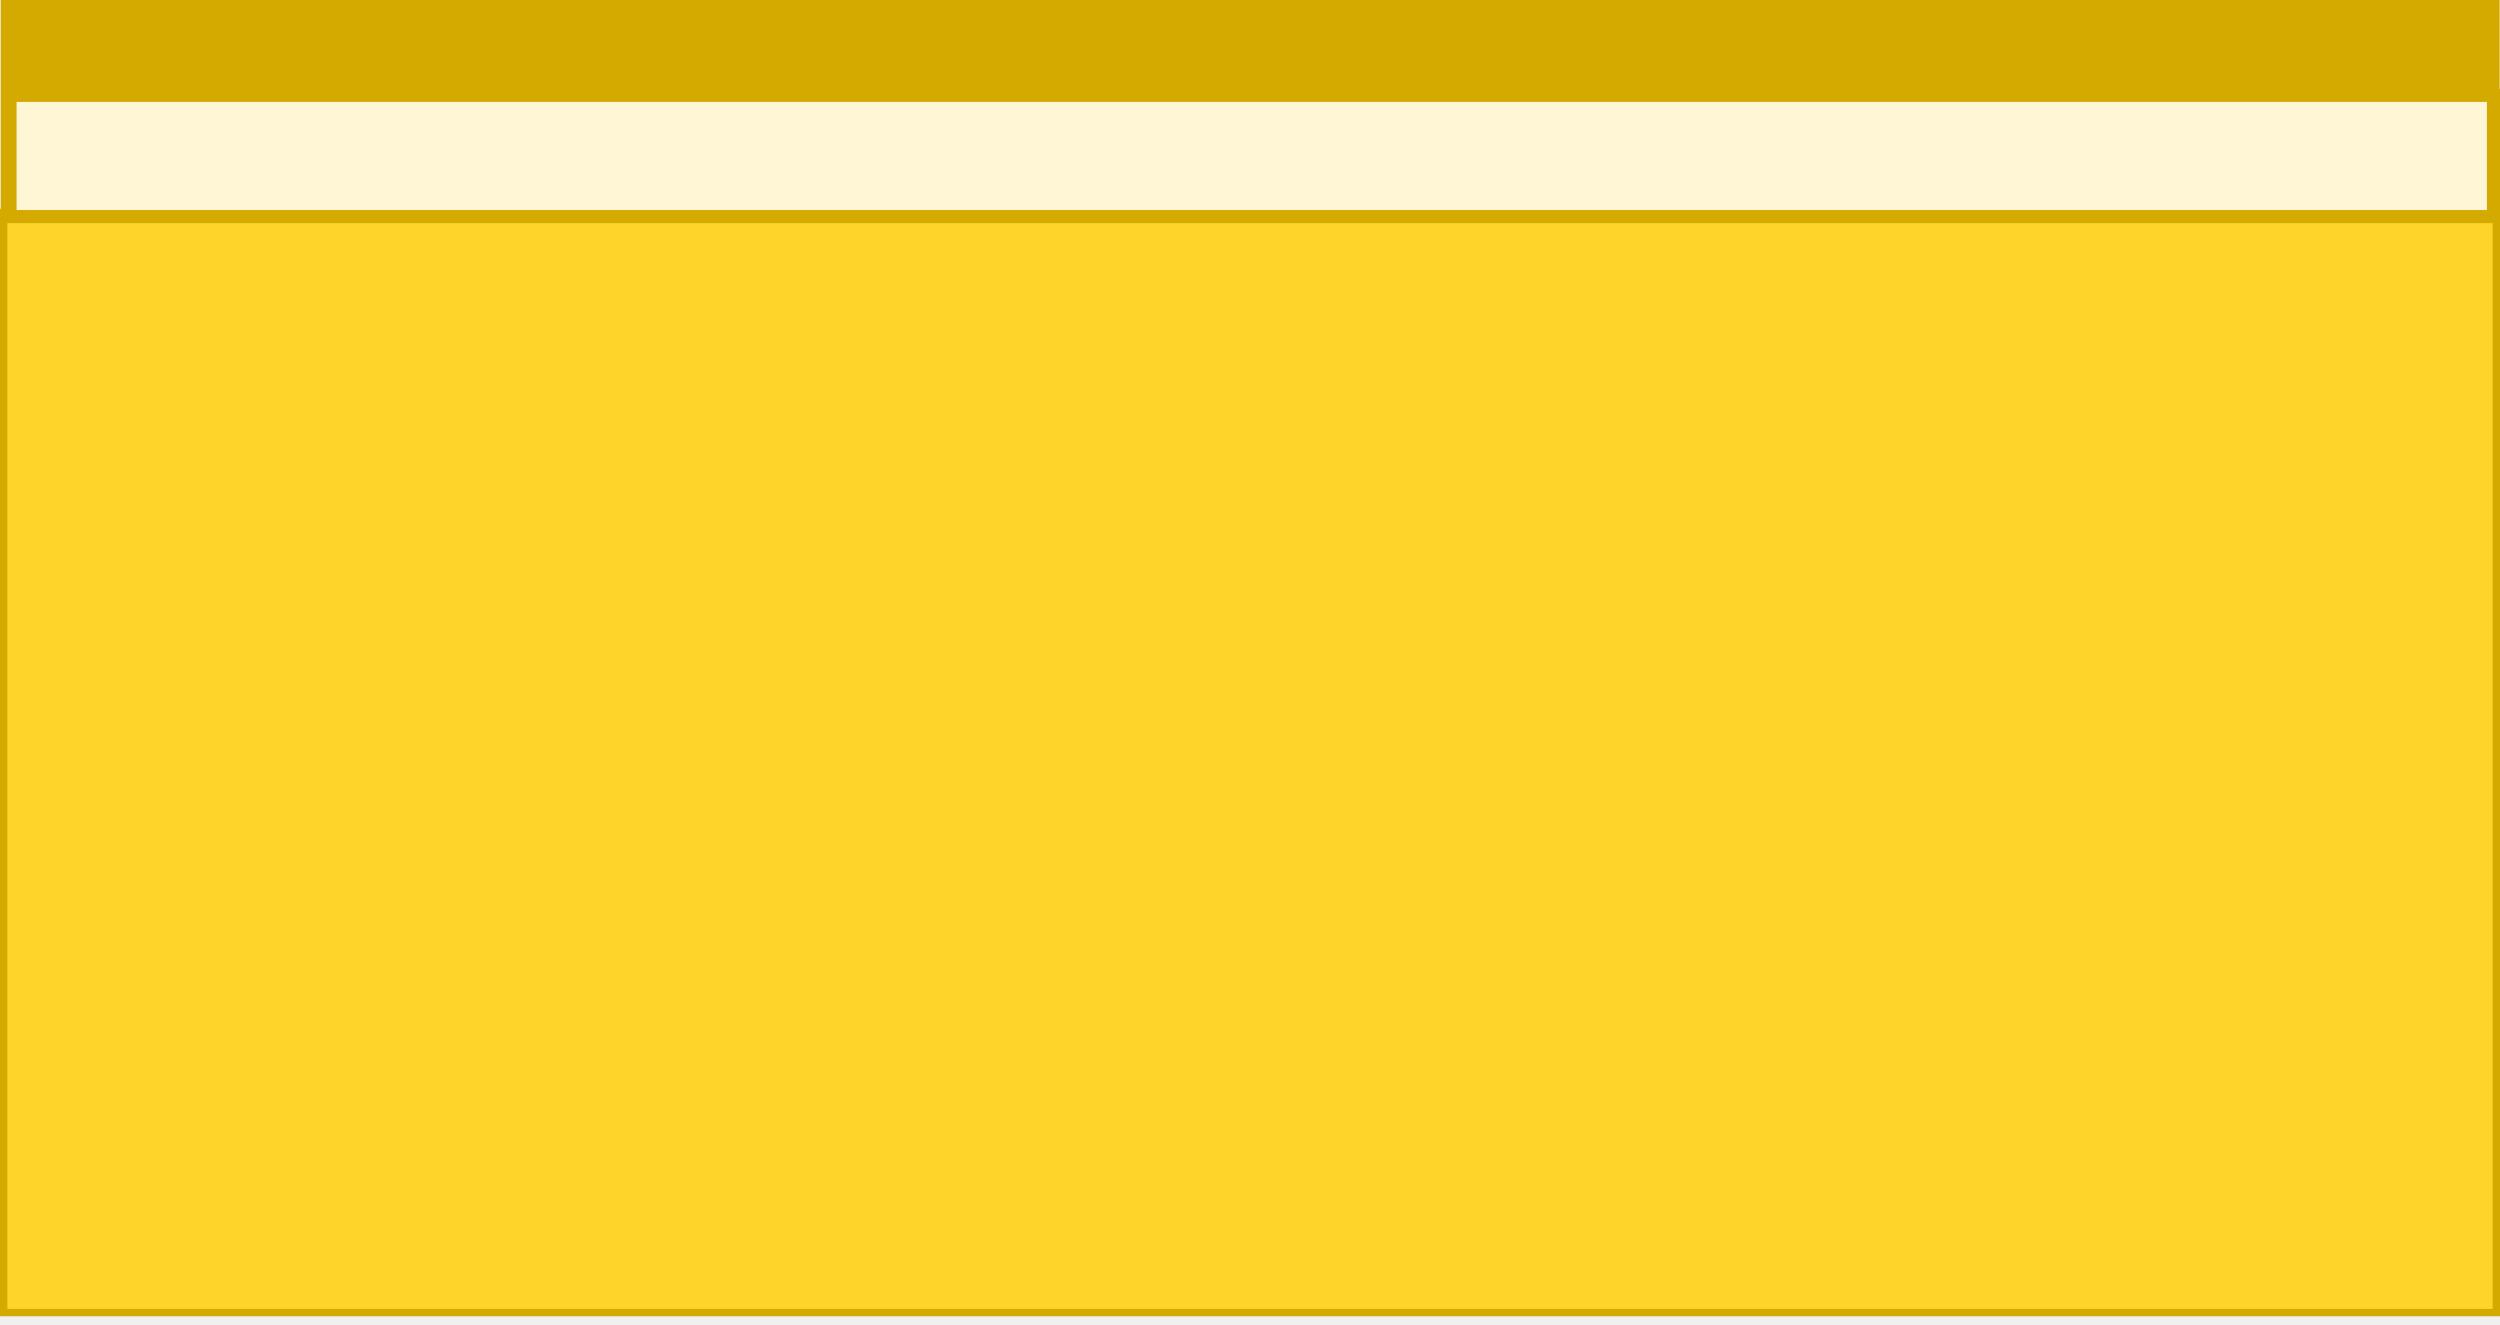
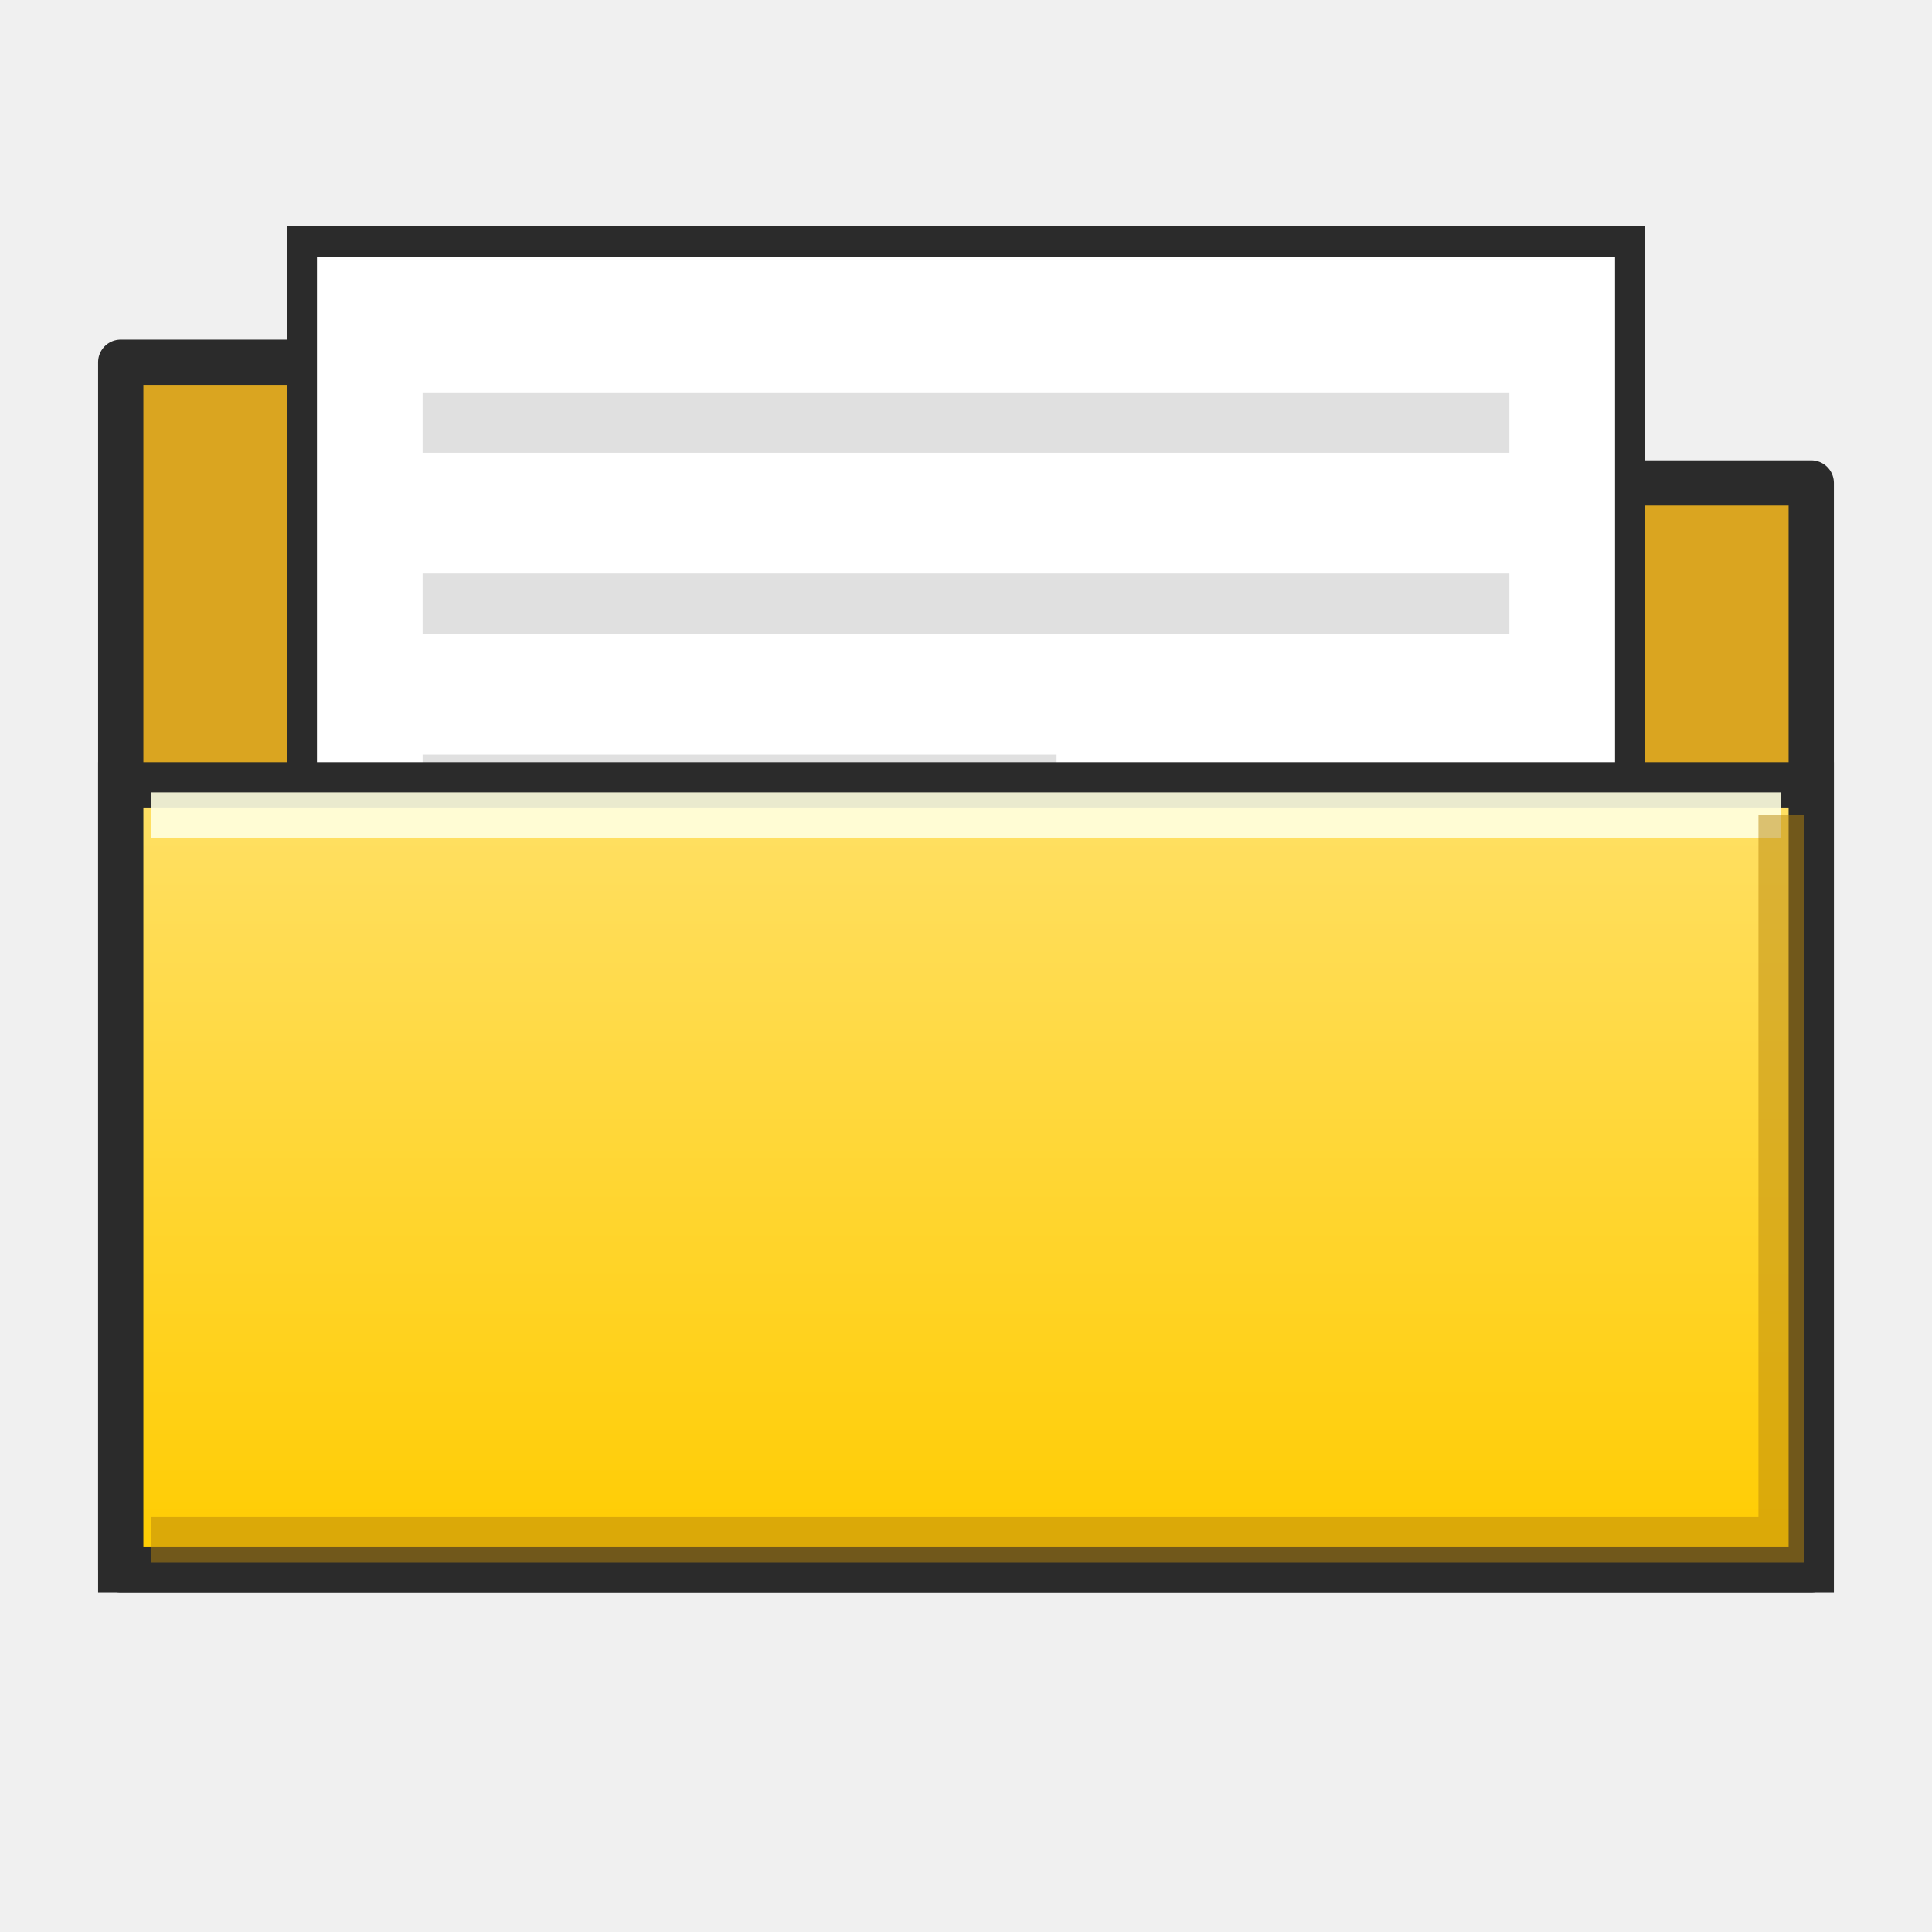
- <svg xmlns="http://www.w3.org/2000/svg" width="90.09mm" height="47.747mm" viewBox="0 0 90.09 47.747" version="1.1" id="svg1">
-   <defs id="defs1" />
-   <g id="layer9" transform="translate(-50.5513,-93.20811)">
-     <rect style="opacity:1;fill:#d4aa00;fill-opacity:1;stroke:#d4aa00;stroke-width:0.286" id="rect22" width="89.762" height="11.493" x="50.722" y="93.351" />
-   </g>
-   <g id="layer8" style="fill:#ffd42a" transform="translate(-50.5513,-93.20811)">
-     <rect style="opacity:1;fill:#ffd42a;fill-opacity:1;stroke:#d4aa00;stroke-width:0.265" id="rect19" width="89.825" height="39.644" x="50.684" y="100.865" />
-     <rect style="opacity:1;fill:#fff6d5;fill-opacity:1;stroke:#d4aa00;stroke-width:0.472" id="rect23" width="89.492" height="4.368" x="50.913" y="96.645" />
-   </g>
-   <g id="layer11" style="fill:#4d4d4d" transform="translate(-50.5513,-93.20811)" />
+ <svg xmlns="http://www.w3.org/2000/svg" width="64" height="64" viewBox="0 0 64 64">
+   <defs>
+     <linearGradient id="folderGradient" x1="0%" y1="0%" x2="0%" y2="100%">
+       <stop offset="0%" style="stop-color:#FFE066;stop-opacity:1" />
+       <stop offset="100%" style="stop-color:#FFCC00;stop-opacity:1" />
+     </linearGradient>
+   </defs>
+   <path d="M 4 12 L 20 12 L 24 16 L 60 16 L 60 52 L 4 52 Z" fill="#DAA520" stroke="#2B2B2B" stroke-width="1.5" stroke-linejoin="round" />
+   <rect x="10" y="8" width="44" height="32" fill="#FFFFFF" stroke="#2B2B2B" stroke-width="1" />
+   <line x1="14" y1="14" x2="50" y2="14" stroke="#E0E0E0" stroke-width="2" />
+   <line x1="14" y1="20" x2="50" y2="20" stroke="#E0E0E0" stroke-width="2" />
+   <line x1="14" y1="26" x2="35" y2="26" stroke="#E0E0E0" stroke-width="2" />
+   <rect x="4" y="26" width="56" height="26" fill="url(#folderGradient)" stroke="#2B2B2B" stroke-width="1.5" />
+   <line x1="5" y1="27" x2="59" y2="27" stroke="#FFFFE0" stroke-width="1.5" opacity="0.9" />
+   <polyline points="59,27 59,51 5,51" fill="none" stroke="#B8860B" stroke-width="1.5" opacity="0.5" />
</svg>
